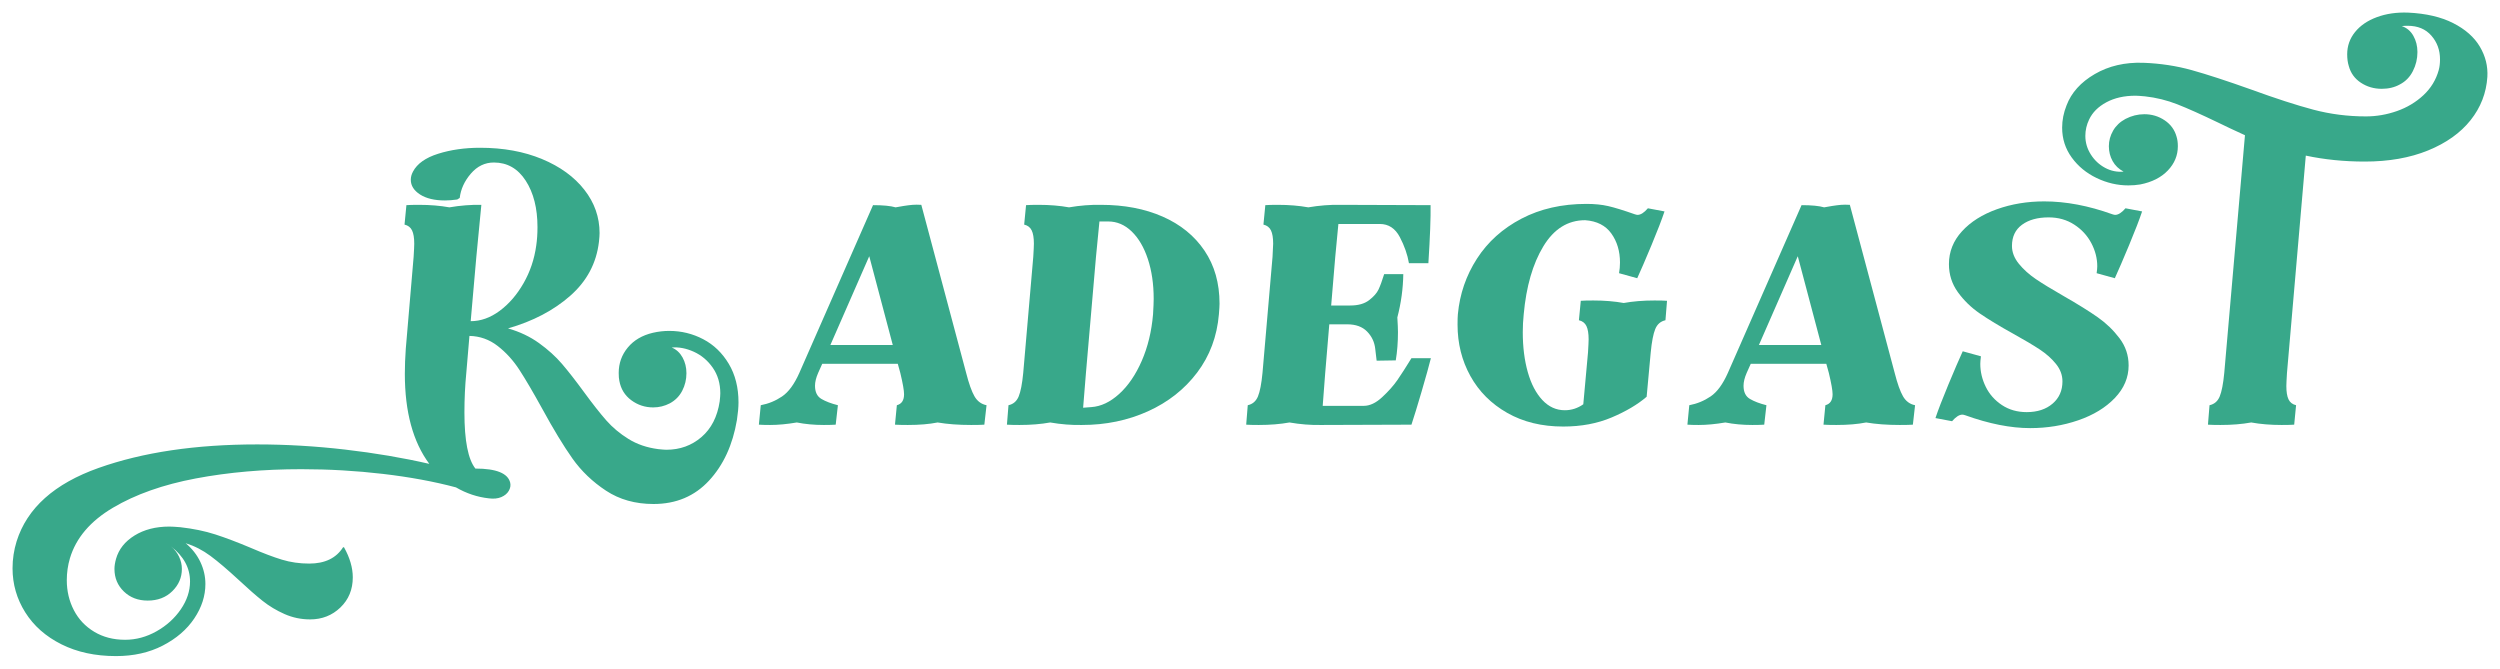
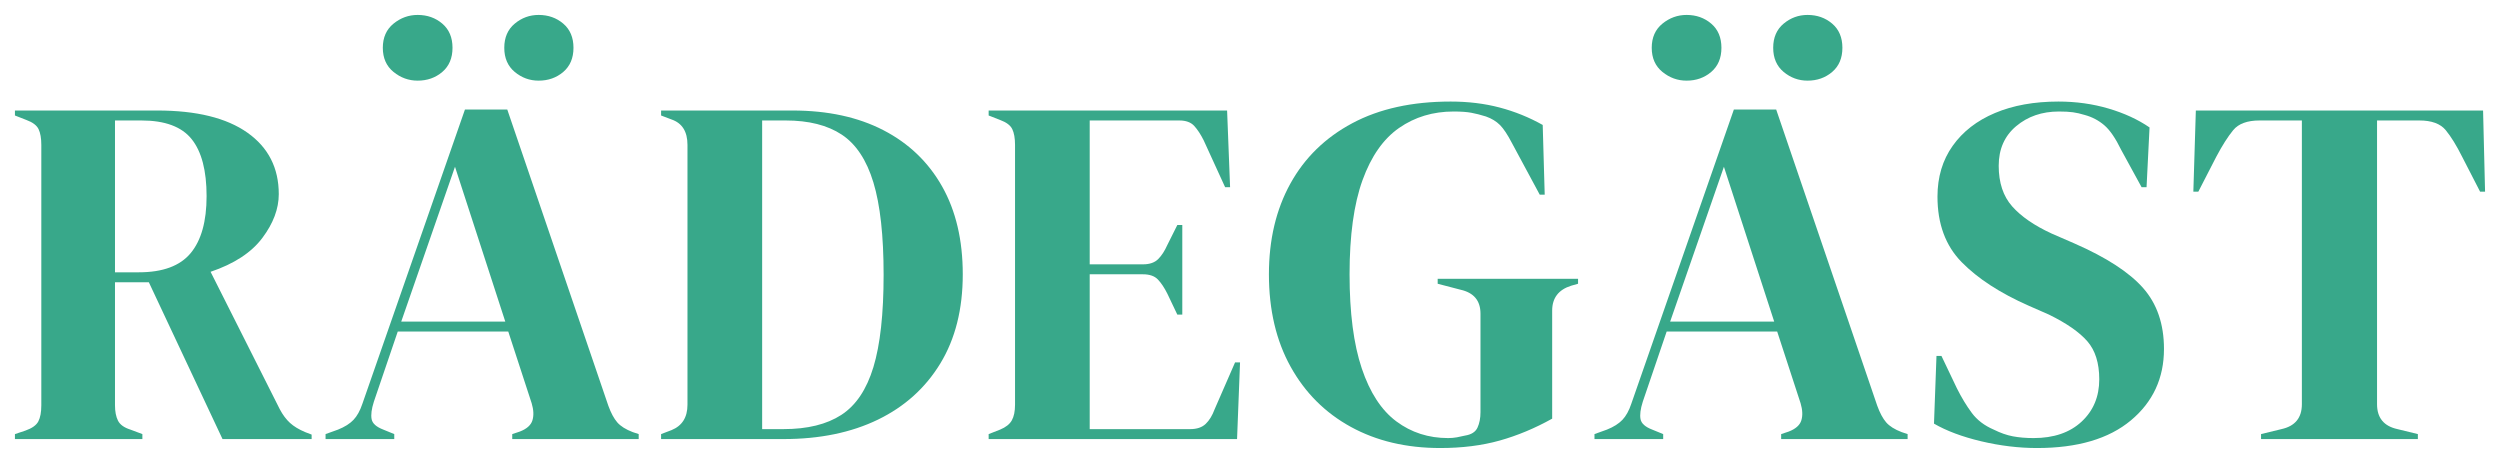
- <svg xmlns="http://www.w3.org/2000/svg" viewBox="-1205 -778 7972.3 2132.216" width="7972.3" height="2132.216">
-   <g transform="scale(1,-1) translate(0, -576.2162)" fill="#38A88A" fill-rule="evenodd">
-     <path d="M929 299Q987 299 1037.5 272.5Q1088 246 1119.0 194.0Q1150 142 1150 71Q1150 48 1145 15Q1125 -104 1056.0 -178.5Q987 -253 879 -253Q792 -253 727.5 -210.5Q663 -168 620.5 -108.0Q578 -48 524 51Q481 129 451.5 174.5Q422 220 382.0 251.0Q342 282 292 283L282 165Q276 104 276 39Q276 -96 311 -140Q411 -140 422 -185Q425 -198 417.5 -211.0Q410 -224 393.5 -231.0Q377 -238 354 -235Q299 -229 249 -200Q144 -172 16.0 -157.0Q-112 -142 -244 -142Q-424 -142 -580.5 -171.5Q-737 -201 -845.0 -265.0Q-953 -329 -982 -426Q-992 -460 -992 -496Q-992 -548 -969.5 -591.5Q-947 -635 -904.5 -660.5Q-862 -686 -806 -686Q-754 -686 -706.0 -659.0Q-658 -632 -628.5 -589.0Q-599 -546 -599 -500Q-599 -435 -660 -388Q-643 -402 -634.0 -421.0Q-625 -440 -625 -460Q-625 -501 -655.5 -531.0Q-686 -561 -734 -561Q-780 -561 -810.0 -532.0Q-840 -503 -840 -460Q-840 -446 -835 -428Q-822 -382 -776.0 -353.5Q-730 -325 -665 -325Q-654 -325 -630 -327Q-568 -334 -518.5 -350.0Q-469 -366 -405 -393Q-347 -418 -306.0 -430.5Q-265 -443 -219 -443Q-144 -443 -111 -391H-108Q-80 -441 -80 -487Q-80 -545 -119.5 -583.0Q-159 -621 -216 -621Q-259 -621 -297.5 -604.0Q-336 -587 -367.5 -562.0Q-399 -537 -444 -495Q-497 -446 -534.0 -418.5Q-571 -391 -613 -378Q-582 -404 -566.0 -438.0Q-550 -472 -550 -508Q-550 -565 -585.5 -618.0Q-621 -671 -686.0 -704.5Q-751 -738 -835 -738Q-934 -738 -1009.0 -700.5Q-1084 -663 -1124.5 -598.5Q-1165 -534 -1165 -458Q-1165 -414 -1152 -372Q-1102 -213 -890.5 -138.0Q-679 -63 -385 -63Q-246 -63 -104.0 -79.5Q38 -96 164 -125Q86 -20 86 162Q86 200 89 242L114 535Q116 567 116 577Q116 605 109.0 619.5Q102 634 85 638L91 700Q104 701 131 701Q184 701 228 693Q281 702 330 701L314 535L296 330Q344 330 388.5 363.0Q433 396 464.5 451.0Q496 506 505 571Q509 598 509 630Q509 720 471.5 778.0Q434 836 370 836Q327 836 296.5 800.5Q266 765 261 723L253 718Q232 715 214 715Q164 715 134.5 734.0Q105 753 105 781Q105 794 112 807Q132 845 192.5 864.0Q253 883 326 883Q437 883 523.5 847.0Q610 811 658.5 749.0Q707 687 707 611Q707 601 705 583Q693 481 613.5 411.0Q534 341 415 307Q471 291 514.0 260.0Q557 229 587.0 194.0Q617 159 658 103Q699 47 728.5 13.5Q758 -20 799.0 -45.5Q840 -71 894 -78Q912 -80 920 -80Q985 -80 1032.0 -39.5Q1079 1 1090 74Q1092 92 1092 100Q1092 147 1068.0 181.5Q1044 216 1007.5 232.5Q971 249 937 246Q959 237 971.5 214.5Q984 192 984 164Q984 134 970.5 108.0Q957 82 931 68Q906 55 878 55Q839 55 808.0 78.0Q777 101 770 140Q768 149 768 165Q768 211 797.0 246.0Q826 281 877 293Q903 299 929 299Z" transform="translate(0, 0)" />
-     <path d="M691 165Q704 114 717.5 90.5Q731 67 756 62L749 0Q736 -1 707 -1Q647 -1 600 7Q560 -1 505 -1Q478 -1 464 0L470 62Q493 68 493 97Q493 115 481 165L473 194H232L219 165Q209 142 209 124Q209 94 229.5 82.0Q250 70 282 62L275 0Q261 -1 237 -1Q191 -1 151 7Q104 -1 66 -1Q43 -1 30 0L36 62Q73 69 104.0 90.0Q135 111 159 165L394 700Q442 700 466 693Q476 695 492.0 697.5Q508 700 520.0 701.0Q532 702 548 701ZM258 254H457L382 537L381 535Z" transform="translate(1185, 0)" />
-     <path d="M708 386Q708 376 706 352Q697 246 636.5 166.0Q576 86 479.5 42.5Q383 -1 269 -1Q220 -2 168 7Q124 -1 70 -1Q43 -1 30 0L35 62Q58 67 67.5 90.0Q77 113 82 165L114 535Q116 567 116 577Q116 605 109.0 619.5Q102 634 85 638L91 700Q104 701 131 701Q184 701 228 693Q281 702 330 701Q441 701 526.5 663.5Q612 626 660.0 555.0Q708 484 708 386ZM498 401Q498 472 479.5 528.0Q461 584 428.0 616.0Q395 648 353 648H325L314 535L282 165L273 54L299 56Q345 59 388.0 98.0Q431 137 460.0 203.5Q489 270 496 352Q498 386 498 401Z" transform="translate(1976, 0)" />
-     <path d="M619 212Q610 176 589.5 106.0Q569 36 557 0L269 -1Q220 -2 168 7Q124 -1 70 -1Q43 -1 30 0L35 62Q58 67 67.5 90.0Q77 113 82 165L114 535Q116 567 116 577Q116 605 109.0 619.5Q102 634 85 638L91 700Q104 701 131 701Q184 701 228 693Q281 702 330 701L618 700Q619 641 611 515H549Q542 556 520.0 598.0Q498 640 456 640H324L314 535L301 380H362Q400 380 422.0 397.0Q444 414 452.0 431.0Q460 448 470 480H531Q530 411 512 342Q514 310 514 295Q514 247 507 205L446 204Q445 210 441.5 242.0Q438 274 415.5 297.0Q393 320 352 320H295L282 165L274 60H405Q434 60 464.0 88.0Q494 116 512.0 142.0Q530 168 557 212Z" transform="translate(2739, 0)" />
-     <path d="M678 396Q705 396 718 395L713 333Q690 328 680.5 305.0Q671 282 666 230L653 89Q610 52 541.5 23.0Q473 -6 387 -6Q285 -6 208.5 37.5Q132 81 91.0 155.0Q50 229 50 319Q50 341 51 352Q60 449 112.0 529.5Q164 610 254.0 657.0Q344 704 461 704Q500 704 530.5 697.0Q561 690 615 671Q621 669 624 669Q639 669 657 690L710 680Q697 641 668.5 572.5Q640 504 623 467L565 483Q568 500 568 517Q568 571 540.5 609.5Q513 648 457 652Q374 652 323.5 568.5Q273 485 261 352Q258 324 258 295Q258 224 274.0 167.5Q290 111 320.5 78.5Q351 46 392 46Q424 46 451 65L466 230Q468 262 468 272Q468 300 461.0 314.5Q454 329 437 333L443 395Q456 396 483 396Q536 396 580 388Q624 396 678 396Z" transform="translate(3393, 0)" />
-     <path d="M691 165Q704 114 717.5 90.5Q731 67 756 62L749 0Q736 -1 707 -1Q647 -1 600 7Q560 -1 505 -1Q478 -1 464 0L470 62Q493 68 493 97Q493 115 481 165L473 194H232L219 165Q209 142 209 124Q209 94 229.5 82.0Q250 70 282 62L275 0Q261 -1 237 -1Q191 -1 151 7Q104 -1 66 -1Q43 -1 30 0L36 62Q73 69 104.0 90.0Q135 111 159 165L394 700Q442 700 466 693Q476 695 492.0 697.5Q508 700 520.0 701.0Q532 702 548 701ZM258 254H457L382 537L381 535Z" transform="translate(4146, 0)" />
-     <path d="M30 21Q43 60 71.5 128.5Q100 197 117 234L175 218Q173 202 173 194Q173 156 190.5 120.5Q208 85 242.0 62.5Q276 40 321 40Q372 40 403.5 67.0Q435 94 435 138Q435 168 414.5 193.5Q394 219 363.0 239.5Q332 260 278 290Q213 326 171.5 354.5Q130 383 101.5 422.5Q73 462 73 512Q73 571 114.5 616.5Q156 662 226.0 687.0Q296 712 377 712Q480 712 594 671Q600 669 603 669Q618 669 636 690L689 680Q676 641 647.5 572.5Q619 504 602 467L544 483Q546 497 546 505Q546 543 527.0 579.0Q508 615 472.5 638.0Q437 661 391 661Q338 661 306.0 637.5Q274 614 274 570Q274 540 296.0 513.0Q318 486 350.5 464.0Q383 442 439 410Q507 371 547.5 342.5Q588 314 617.0 275.5Q646 237 646 189Q646 131 602.0 85.0Q558 39 485.5 14.0Q413 -11 332 -11Q239 -11 125 30Q119 32 116 32Q101 32 83 11Z" transform="translate(4937, 0)" />
-     <path d="M1066 1109Q1061 1032 1012.5 971.0Q964 910 877.0 874.5Q790 839 675 839Q576 839 487 858L427 165Q425 133 425 123Q425 95 432.0 80.5Q439 66 456 62L450 0Q437 -1 410 -1Q357 -1 313 7Q269 -1 215 -1Q188 -1 175 0L180 62Q203 67 212.5 90.0Q222 113 227 165L293 923Q266 935 244.5 945.5Q223 956 206 964Q127 1002 77.5 1021.5Q28 1041 -26 1047Q-48 1049 -56 1049Q-110 1049 -149.0 1028.0Q-188 1007 -204 973Q-216 948 -216 921Q-216 889 -198.5 861.5Q-181 834 -153.0 819.0Q-125 804 -94 807Q-117 819 -129.0 840.5Q-141 862 -141 888Q-141 914 -127.5 937.5Q-114 961 -88 975Q-59 990 -28 990Q8 990 37.0 970.5Q66 951 75 918Q79 905 79 888Q79 844 47.0 810.5Q15 777 -41 766Q-59 763 -79 763Q-131 763 -180.0 786.5Q-229 810 -259.5 852.0Q-290 894 -290 947Q-290 983 -276 1018Q-253 1079 -186.0 1118.0Q-119 1157 -31 1154Q50 1151 123.5 1130.5Q197 1110 312 1069Q430 1026 511.0 1004.5Q592 983 679 983Q729 983 777.5 1000.0Q826 1017 862.0 1050.5Q898 1084 911 1131Q915 1146 915 1165Q915 1209 887.5 1240.5Q860 1272 812 1272Q800 1272 793 1271Q817 1263 830.0 1240.0Q843 1217 843 1188Q843 1156 828.5 1127.5Q814 1099 787 1085Q762 1071 729 1071Q692 1071 662.5 1090.5Q633 1110 624 1144Q619 1160 619 1181Q619 1221 644.0 1252.0Q669 1283 713.5 1299.5Q758 1316 813 1314Q899 1310 957.0 1280.5Q1015 1251 1042.0 1205.5Q1069 1160 1066 1109Z" transform="translate(5661, 0)" />
+ <svg xmlns="http://www.w3.org/2000/svg" viewBox="-8 -48 5022 930" width="5022" height="930">
+   <g transform="scale(1,-1) translate(0, -834)" fill="#38A88A">
+     <path d="M22 0V10L43 17Q63 24 69.0 35.5Q75 47 75 68V591Q75 611 69.5 622.5Q64 634 45 641L22 650V660H308Q426 660 489.0 615.5Q552 571 552 492Q552 448 519.0 404.0Q486 360 415 336L554 60Q563 43 574.5 32.5Q586 22 605 14L618 9V0H439L291 315H223V68Q223 49 229.0 37.0Q235 25 254 19L278 10V0ZM223 335H271Q343 335 375.0 373.5Q407 412 407 488Q407 565 377.0 602.5Q347 640 276 640H223Z" transform="translate(0, 0)" fill-rule="evenodd" />
+     <path d="M8 0V10L33 19Q53 27 64.0 38.5Q75 50 82 71L288 662H373L576 67Q584 45 594.0 33.5Q604 22 625 14L637 10V0H383V10L398 15Q419 23 423.5 37.5Q428 52 422 72L375 216H153L105 75Q98 53 100.5 40.0Q103 27 124 19L146 10V0ZM160 236H369L268 547Z" transform="translate(638, 0)" fill-rule="evenodd" />
+     <path d="M193 720Q166 720 144.5 737.5Q123 755 123 786Q123 817 144.5 834.5Q166 852 193 852Q222 852 242.5 834.5Q263 817 263 786Q263 755 242.5 737.5Q222 720 193 720Z" transform="translate(638, 0)" />
+     <path d="M436 720Q409 720 388.0 737.5Q367 755 367 786Q367 817 388.0 834.5Q409 852 436 852Q465 852 485.5 834.5Q506 817 506 786Q506 755 485.5 737.5Q465 720 436 720Z" transform="translate(638, 0)" />
+     <path d="M22 0V10L43 18Q75 31 75 69V591Q75 631 43 642L22 650V660H286Q392 660 468.5 620.5Q545 581 586.5 507.5Q628 434 628 331Q628 226 583.0 152.0Q538 78 457.5 39.0Q377 0 268 0ZM225 20H268Q340 20 384.0 48.5Q428 77 448.5 144.5Q469 212 469 330Q469 448 448.5 515.5Q428 583 385.0 611.5Q342 640 272 640H225Z" transform="translate(1298, 0)" fill-rule="evenodd" />
+     <path d="M22 0V10L45 19Q62 26 68.5 37.5Q75 49 75 69V591Q75 611 69.5 622.5Q64 634 45 641L22 650V660H501L507 506H497L454 600Q445 618 435.0 629.0Q425 640 405 640H225V351H332Q352 351 362.5 361.5Q373 372 381 390L401 430H411V250H401L381 292Q372 310 362.0 320.5Q352 331 332 331H225V20H427Q447 20 458.0 30.5Q469 41 476 60L517 154H527L521 0Z" transform="translate(1956, 0)" fill-rule="evenodd" />
+     <path d="M364 -18Q262 -18 184.5 24.5Q107 67 63.5 145.5Q20 224 20 331Q20 435 63.0 513.0Q106 591 187.5 634.5Q269 678 385 678Q438 678 483.5 666.0Q529 654 570 631L574 491H564L508 595Q495 620 484.0 631.0Q473 642 456 648Q440 653 426.5 655.5Q413 658 391 658Q329 658 281.5 625.0Q234 592 208.0 520.0Q182 448 182 331Q182 215 206.5 142.0Q231 69 276.0 35.5Q321 2 380 2Q389 2 397.5 3.5Q406 5 414 7Q433 10 439.0 23.0Q445 36 445 54V252Q445 291 405 300L359 312V322H641V312L627 308Q589 296 589 258V41Q537 12 483.5 -3.0Q430 -18 364 -18Z" transform="translate(2521, 0)" fill-rule="evenodd" />
+     <path d="M8 0V10L33 19Q53 27 64.0 38.5Q75 50 82 71L288 662H373L576 67Q584 45 594.0 33.5Q604 22 625 14L637 10V0H383V10L398 15Q419 23 423.5 37.5Q428 52 422 72L375 216H153L105 75Q98 53 100.5 40.0Q103 27 124 19L146 10V0ZM160 236H369L268 547Z" transform="translate(3187, 0)" fill-rule="evenodd" />
+     <path d="M193 720Q166 720 144.5 737.5Q123 755 123 786Q123 817 144.5 834.5Q166 852 193 852Q222 852 242.5 834.5Q263 817 263 786Q263 755 242.5 737.5Q222 720 193 720Z" transform="translate(3187, 0)" />
+     <path d="M436 720Q409 720 388.0 737.5Q367 755 367 786Q367 817 388.0 834.5Q409 852 436 852Q465 852 485.5 834.5Q506 817 506 786Q506 755 485.5 737.5Q465 720 436 720Z" transform="translate(3187, 0)" />
+     <path d="M237 -18Q182 -18 125.0 -4.5Q68 9 30 31L35 167H45L76 102Q90 74 106.0 52.5Q122 31 150 19Q170 9 188.5 5.5Q207 2 230 2Q291 2 326.5 35.0Q362 68 362 120Q362 169 338.0 196.5Q314 224 261 250L220 268Q134 306 85.5 355.5Q37 405 37 487Q37 546 67.5 589.0Q98 632 152.5 655.0Q207 678 280 678Q333 678 380.5 664.0Q428 650 463 626L457 506H447L406 581Q389 616 372.0 630.5Q355 645 333 651Q320 655 309.0 656.5Q298 658 281 658Q230 658 195.0 628.5Q160 599 160 549Q160 498 187.0 467.5Q214 437 266 413L312 393Q408 351 450.0 303.5Q492 256 492 181Q492 93 425.5 37.5Q359 -18 237 -18Z" transform="translate(3847, 0)" fill-rule="evenodd" />
+     <path d="M156 0V10L197 20Q238 29 238 70V640H153Q116 640 100.0 620.5Q84 601 66 567L30 497H20L25 660H602L606 497H596L560 567Q543 601 527.0 620.5Q511 640 474 640H389V70Q389 29 430 20L471 10V0Z" transform="translate(4378, 0)" fill-rule="evenodd" />
  </g>
</svg>
